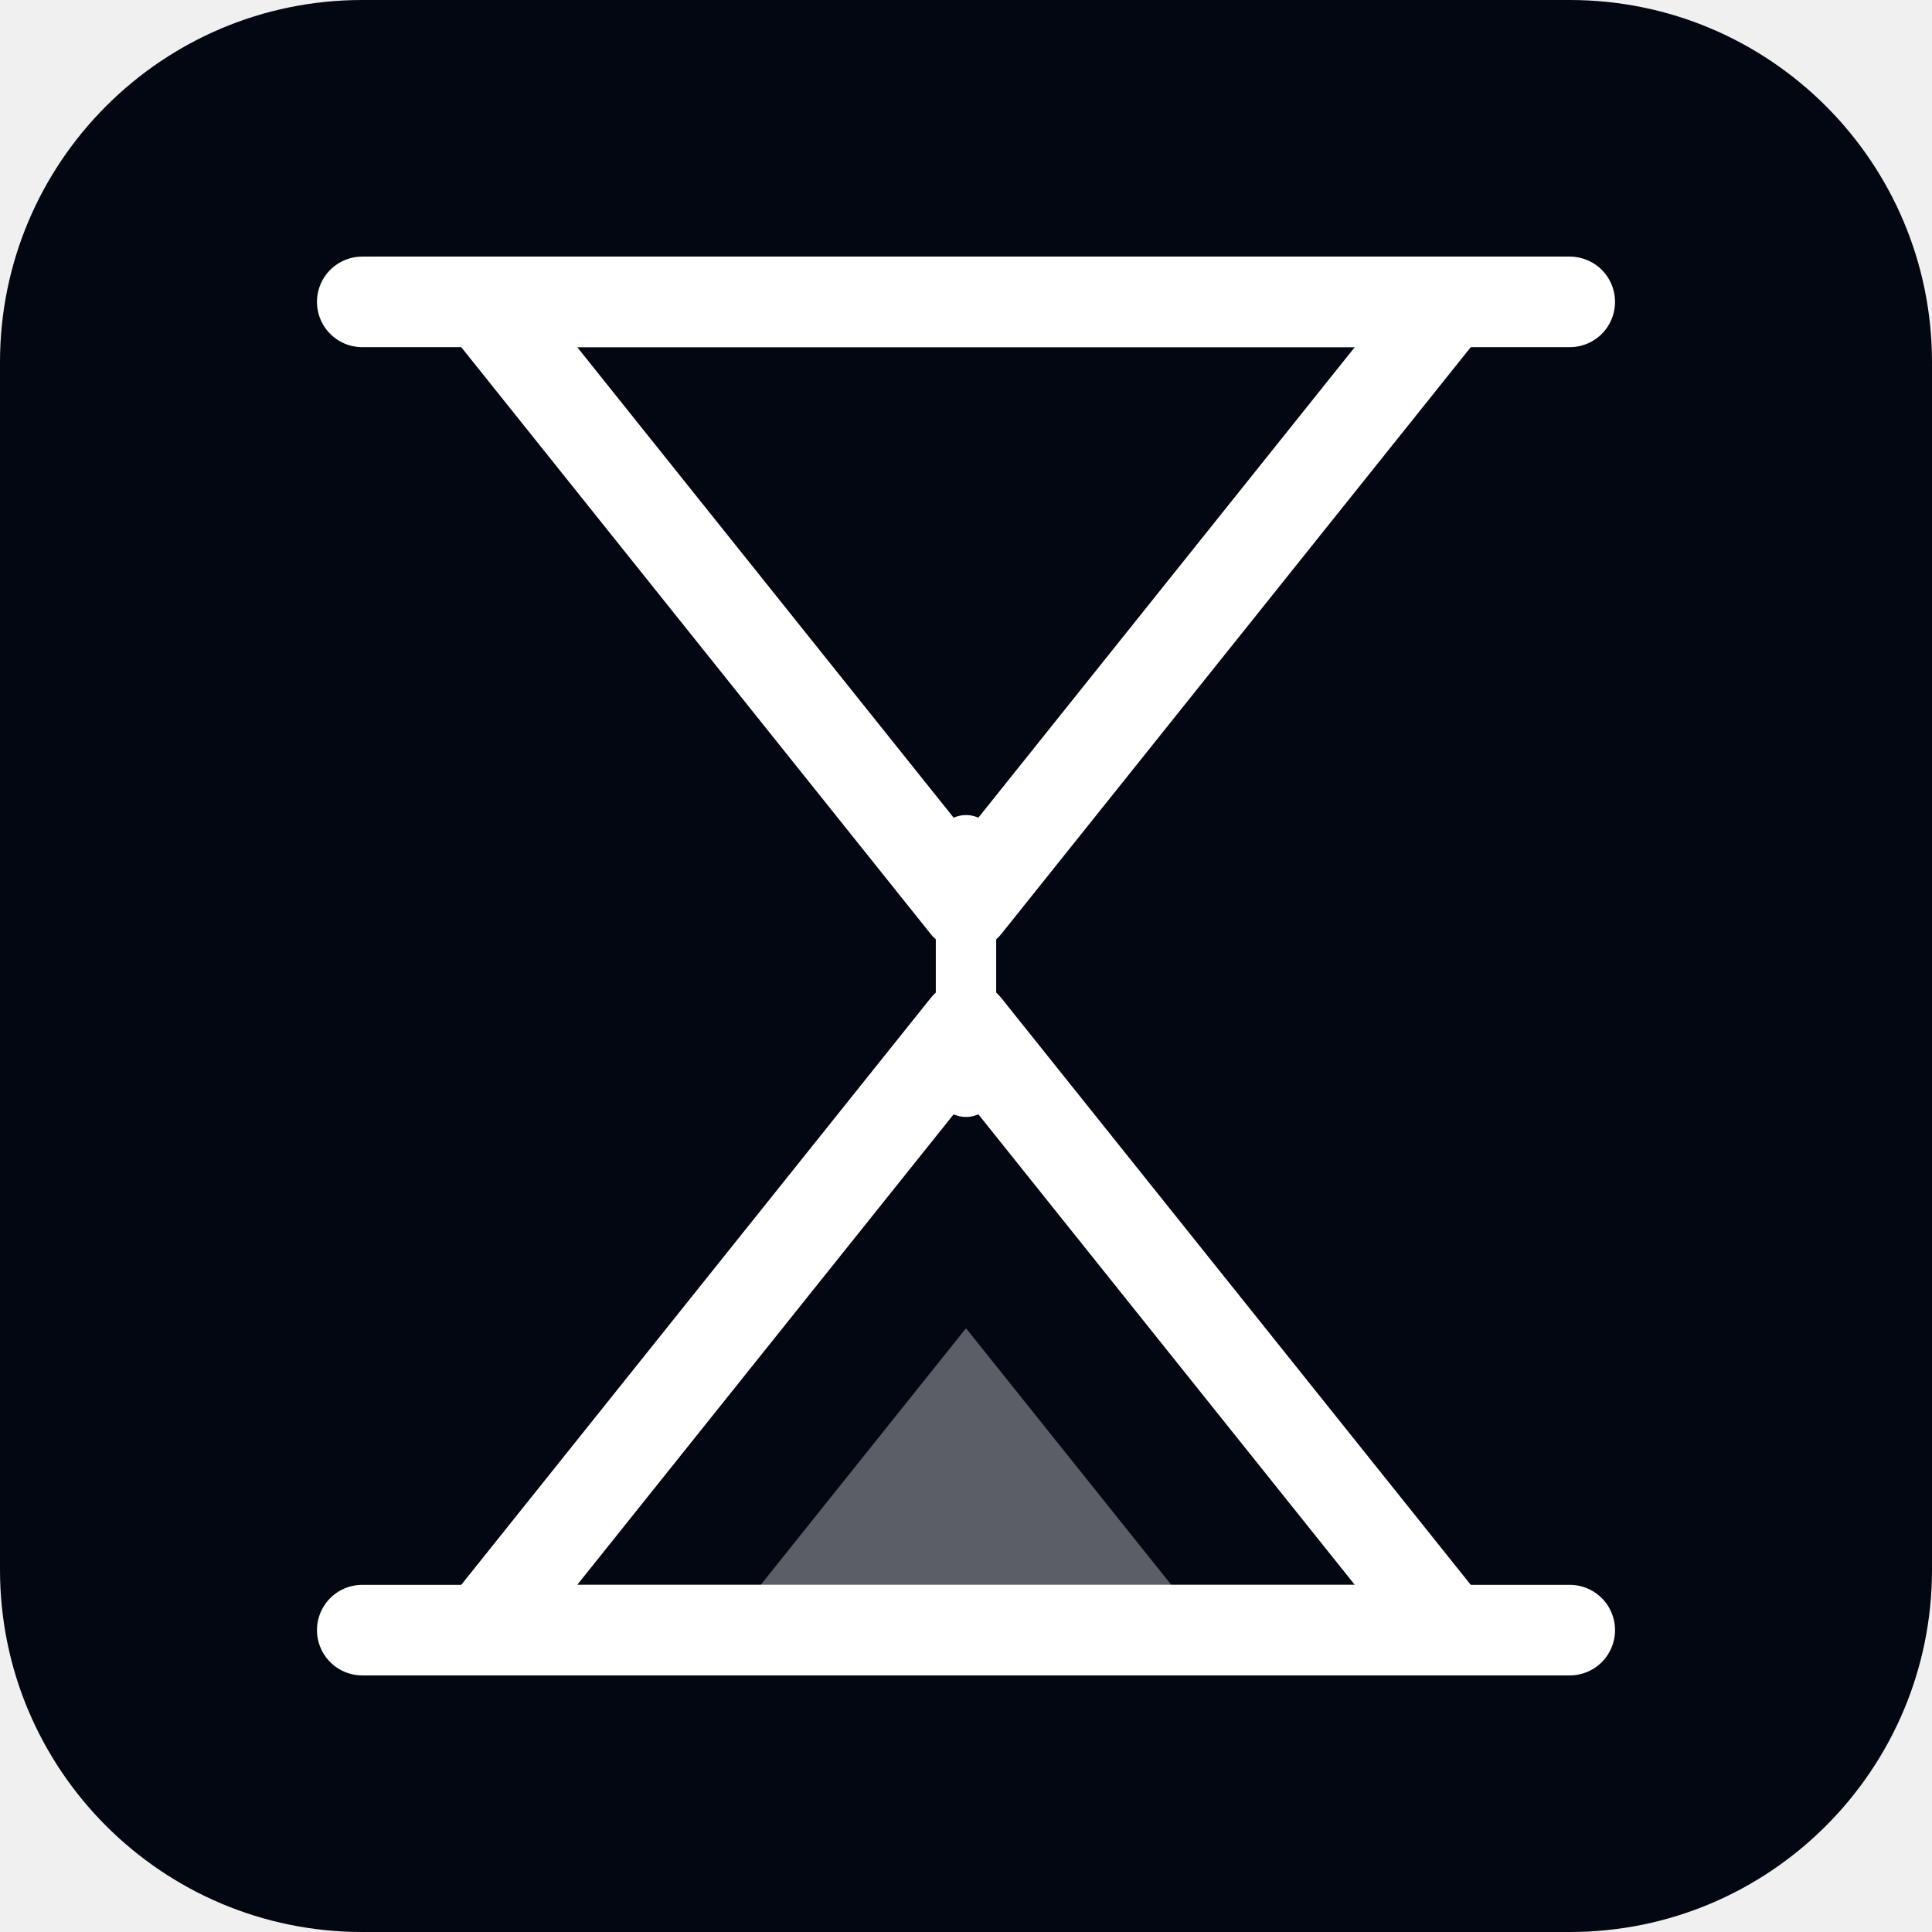
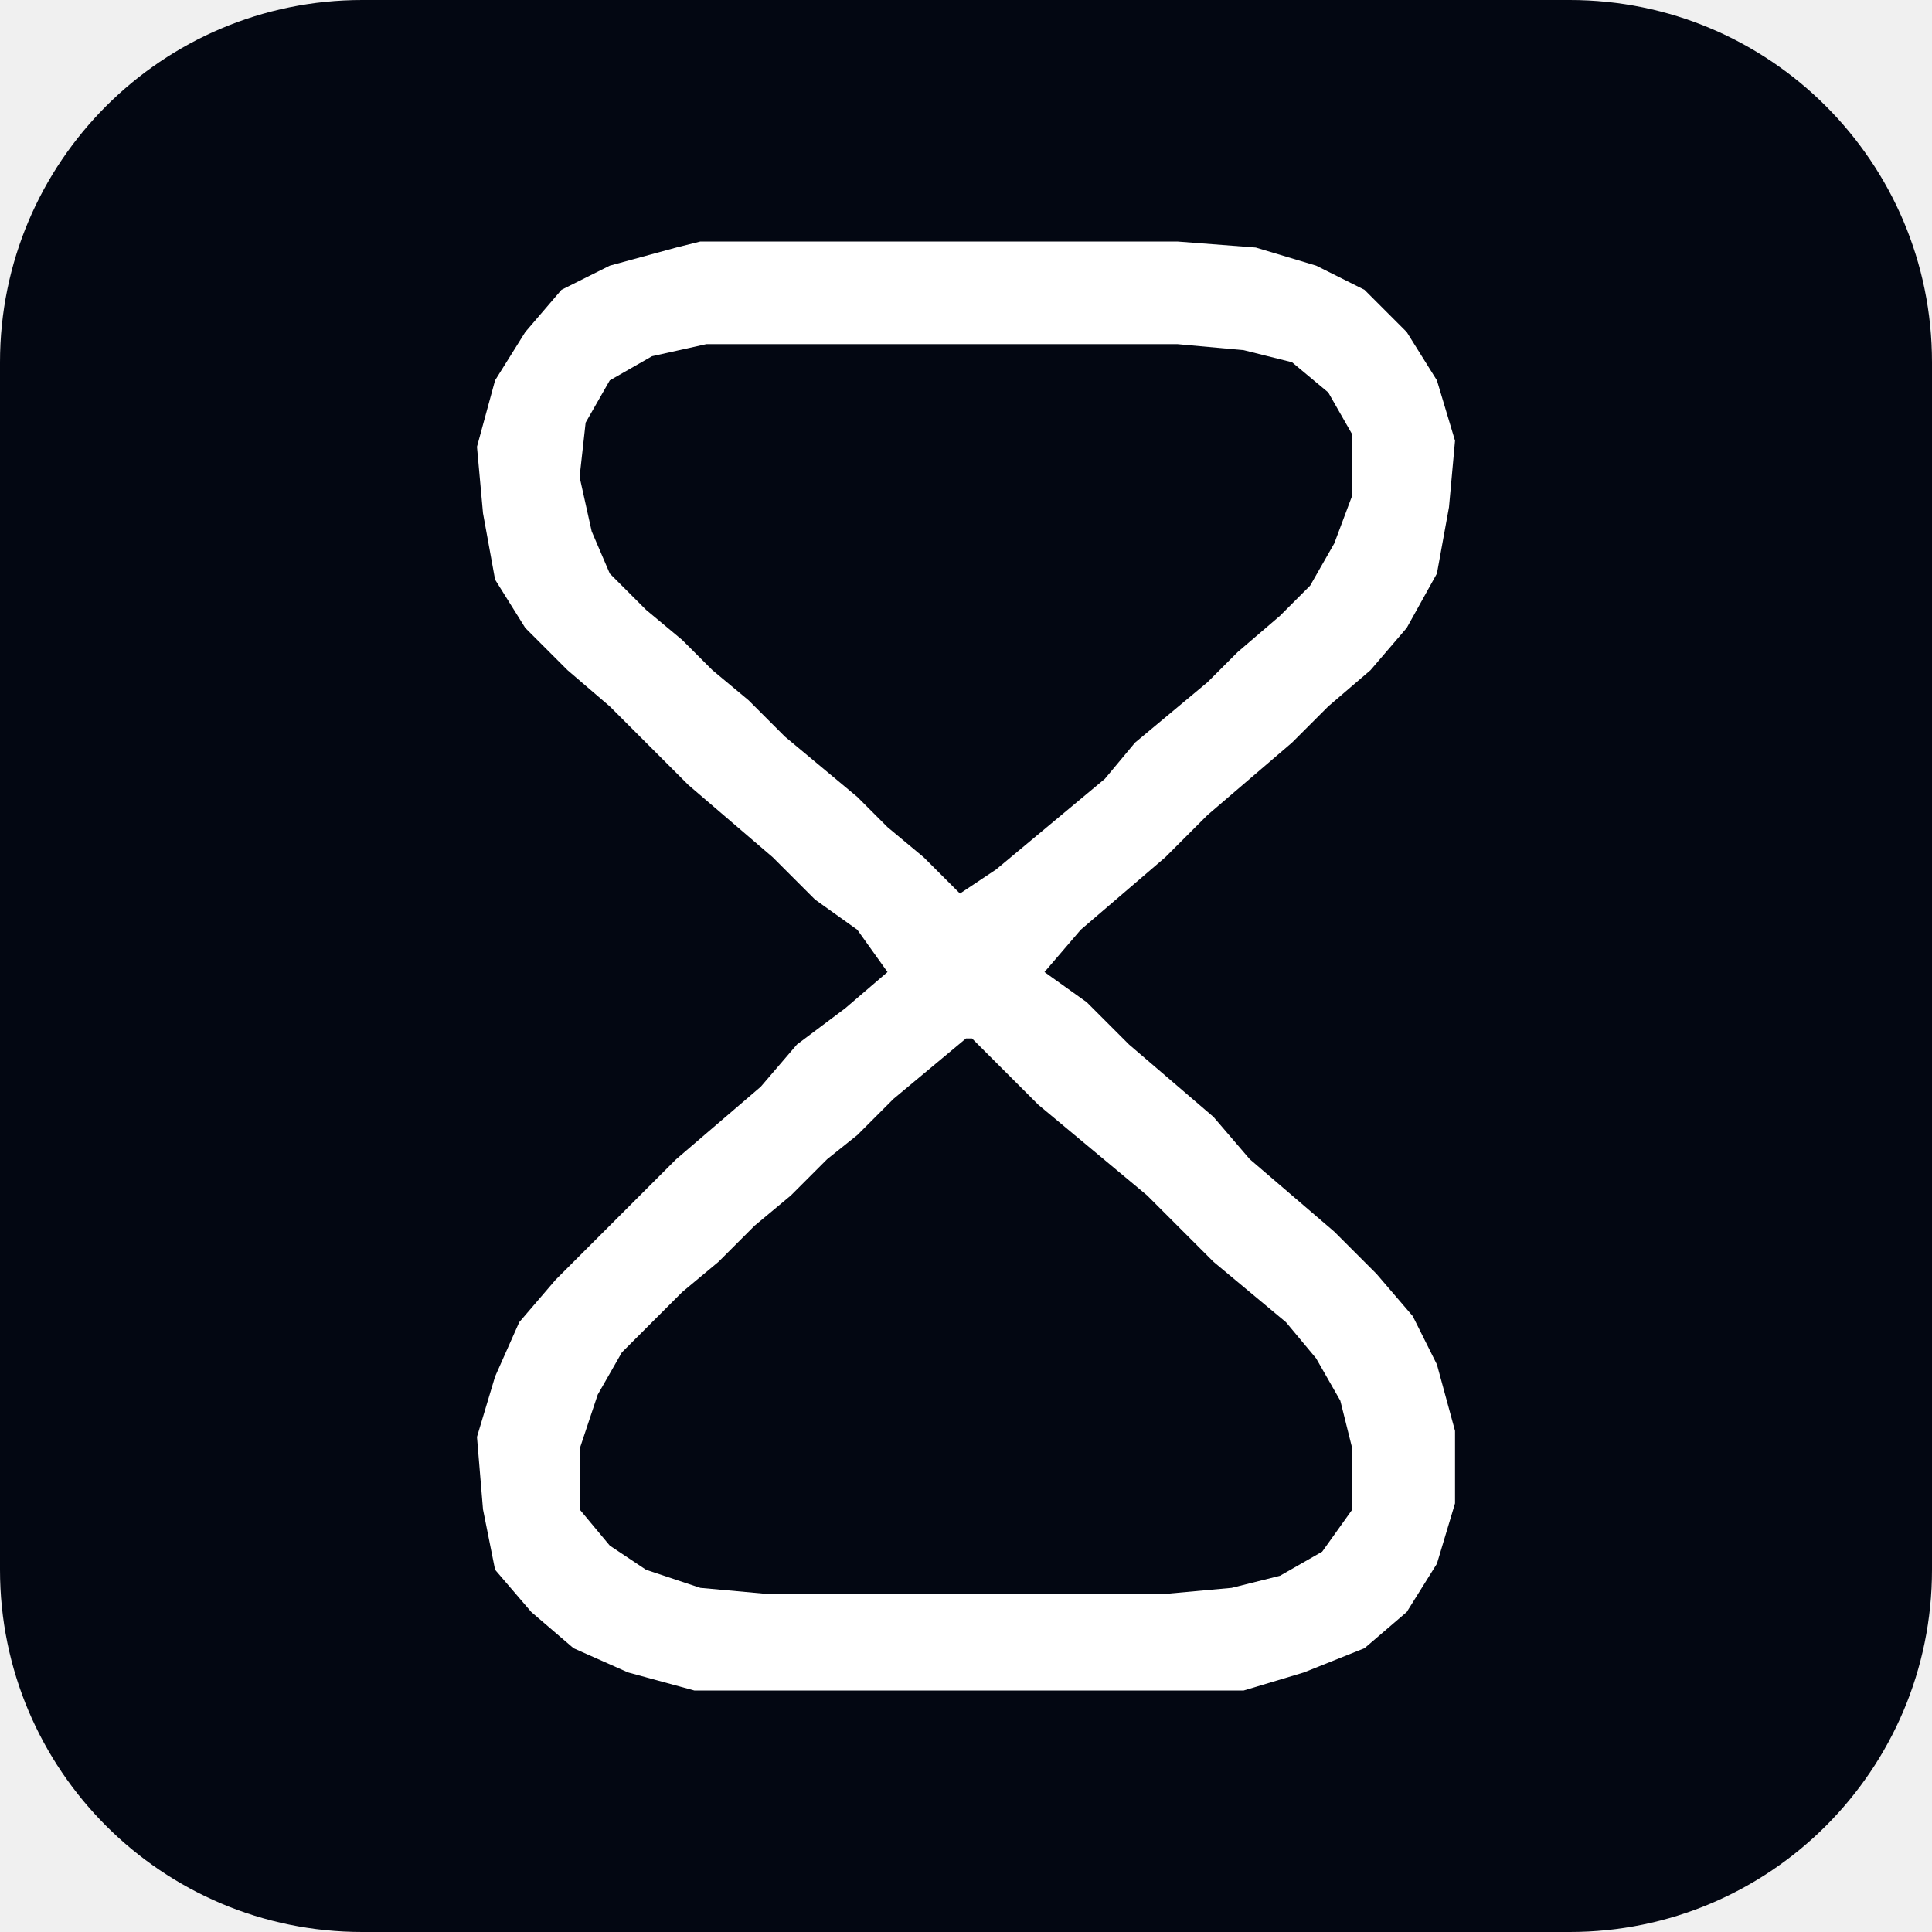
<svg xmlns="http://www.w3.org/2000/svg" viewBox="0 0 32 32" fill="none">
  <rect width="32" height="32" rx="6" fill="#030712" />
-   <path d="M 8 5 L 24 5 L 16 15 Z" stroke="white" stroke-width="1.5" fill="none" stroke-linejoin="round" />
-   <path d="M 8 27 L 24 27 L 16 17 Z" stroke="white" stroke-width="1.5" fill="none" stroke-linejoin="round" />
-   <path d="M 12 27 L 20 27 L 16 22 Z" fill="white" opacity="0.35" />
-   <line x1="16" y1="14" x2="16" y2="18" stroke="white" stroke-width="1" stroke-linecap="round" />
-   <line x1="6" y1="5" x2="26" y2="5" stroke="white" stroke-width="1.5" stroke-linecap="round" />
-   <line x1="6" y1="27" x2="26" y2="27" stroke="white" stroke-width="1.5" stroke-linecap="round" />
+   <path d="M 11.6 4.0 L 12.9 4.0 L 14.2 4.0 L 15.6 4.0 L 16.8 4.0 L 18.2 4.0 L 19.5 4.0 L 20.8 4.1 L 21.8 4.4 L 22.6 4.8 L 23.3 5.5 L 23.8 6.3 L 24.1 7.3 L 24.0 8.4 L 23.8 9.5 L 23.3 10.4 L 22.7 11.1 L 22.0 11.7 L 21.4 12.3 L 20.7 12.9 L 20.0 13.5 L 19.3 14.2 L 18.6 14.8 L 17.9 15.4 L 17.3 16.1 L 18.0 16.6 L 18.7 17.3 L 19.4 17.9 L 20.1 18.5 L 20.7 19.2 L 21.4 19.8 L 22.1 20.4 L 22.8 21.1 L 23.4 21.8 L 23.8 22.6 L 24.1 23.7 L 24.1 24.9 L 23.8 25.9 L 23.3 26.7 L 22.6 27.3 L 21.6 27.7 L 20.6 28.0 L 19.3 28.0 L 18.0 28.0 L 16.7 28.0 L 15.4 28.0 L 14.1 28.0 L 12.8 28.0 L 11.5 28.0 L 10.4 27.7 L 9.5 27.3 L 8.8 26.7 L 8.2 26.0 L 8.0 25.0 L 7.9 23.8 L 8.2 22.8 L 8.6 21.9 L 9.2 21.2 L 9.9 20.5 L 10.5 19.9 L 11.2 19.2 L 11.9 18.6 L 12.6 18.0 L 13.2 17.3 L 14.0 16.7 L 14.7 16.1 L 14.2 15.4 L 13.5 14.9 L 12.8 14.2 L 12.1 13.6 L 11.4 13.0 L 10.7 12.3 L 10.1 11.7 L 9.4 11.1 L 8.7 10.4 L 8.2 9.6 L 8.0 8.5 L 7.9 7.4 L 8.2 6.3 L 8.7 5.5 L 9.3 4.8 L 10.1 4.4 L 11.2 4.1 Z M 11.7 5.7 L 10.8 5.9 L 10.1 6.3 L 9.7 7.0 L 9.6 7.9 L 9.8 8.8 L 10.1 9.5 L 10.7 10.1 L 11.3 10.6 L 11.8 11.1 L 12.4 11.6 L 13.0 12.2 L 13.6 12.7 L 14.2 13.2 L 14.7 13.7 L 15.3 14.2 L 15.9 14.8 L 16.5 14.4 L 17.1 13.9 L 17.7 13.4 L 18.3 12.9 L 18.8 12.3 L 19.4 11.8 L 20.0 11.3 L 20.5 10.8 L 21.2 10.2 L 21.7 9.7 L 22.1 9.0 L 22.4 8.2 L 22.4 7.2 L 22.0 6.5 L 21.4 6.0 L 20.6 5.8 L 19.5 5.7 L 18.5 5.7 L 17.3 5.7 L 16.2 5.7 L 15.2 5.7 L 14.0 5.7 L 12.9 5.7 L 11.8 5.7 Z M 16.0 17.2 L 15.4 17.7 L 14.8 18.2 L 14.2 18.8 L 13.7 19.2 L 13.1 19.8 L 12.5 20.3 L 11.9 20.9 L 11.3 21.4 L 10.8 21.9 L 10.3 22.4 L 9.9 23.1 L 9.6 24.0 L 9.6 25.0 L 10.1 25.6 L 10.7 26.0 L 11.6 26.3 L 12.7 26.4 L 13.7 26.4 L 14.9 26.4 L 16.0 26.4 L 17.1 26.4 L 18.2 26.4 L 19.3 26.4 L 20.4 26.3 L 21.2 26.1 L 21.9 25.7 L 22.4 25.0 L 22.4 24.0 L 22.2 23.2 L 21.8 22.5 L 21.3 21.9 L 20.7 21.4 L 20.1 20.9 L 19.5 20.3 L 19.0 19.8 L 18.4 19.3 L 17.8 18.8 L 17.2 18.3 L 16.6 17.7 L 16.1 17.2 Z" fill="white" fill-rule="evenodd" />
</svg>
